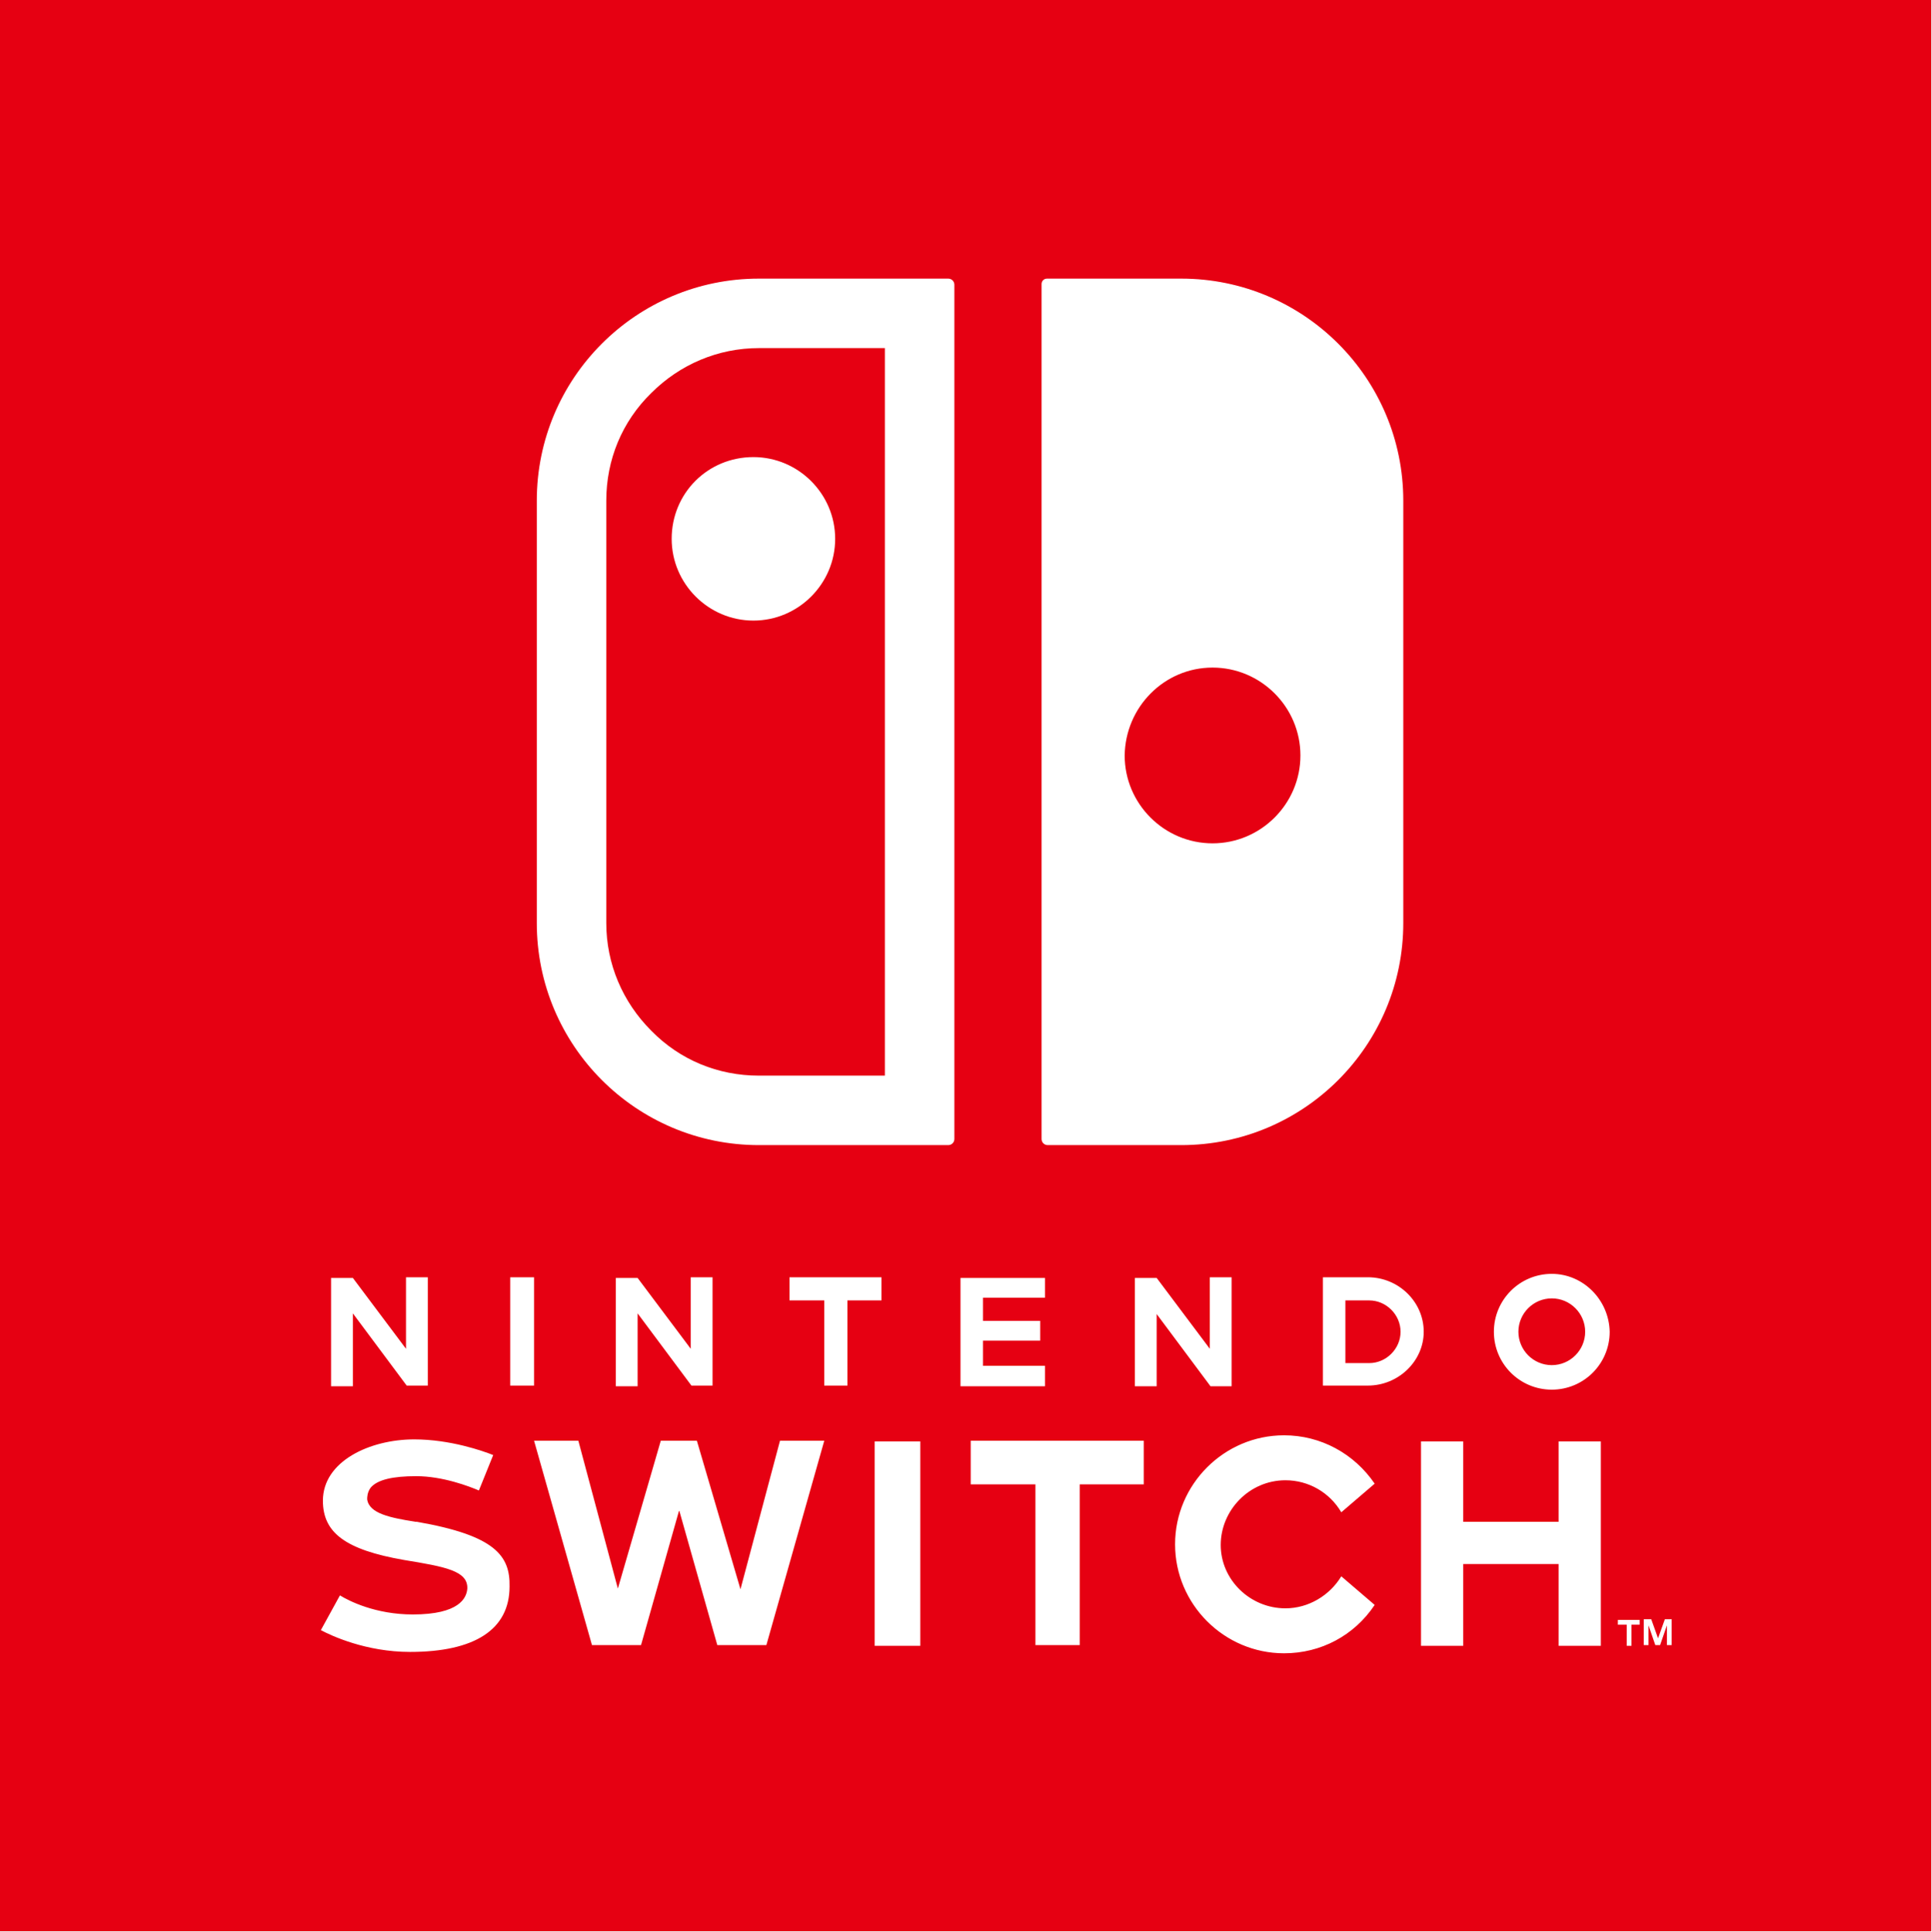
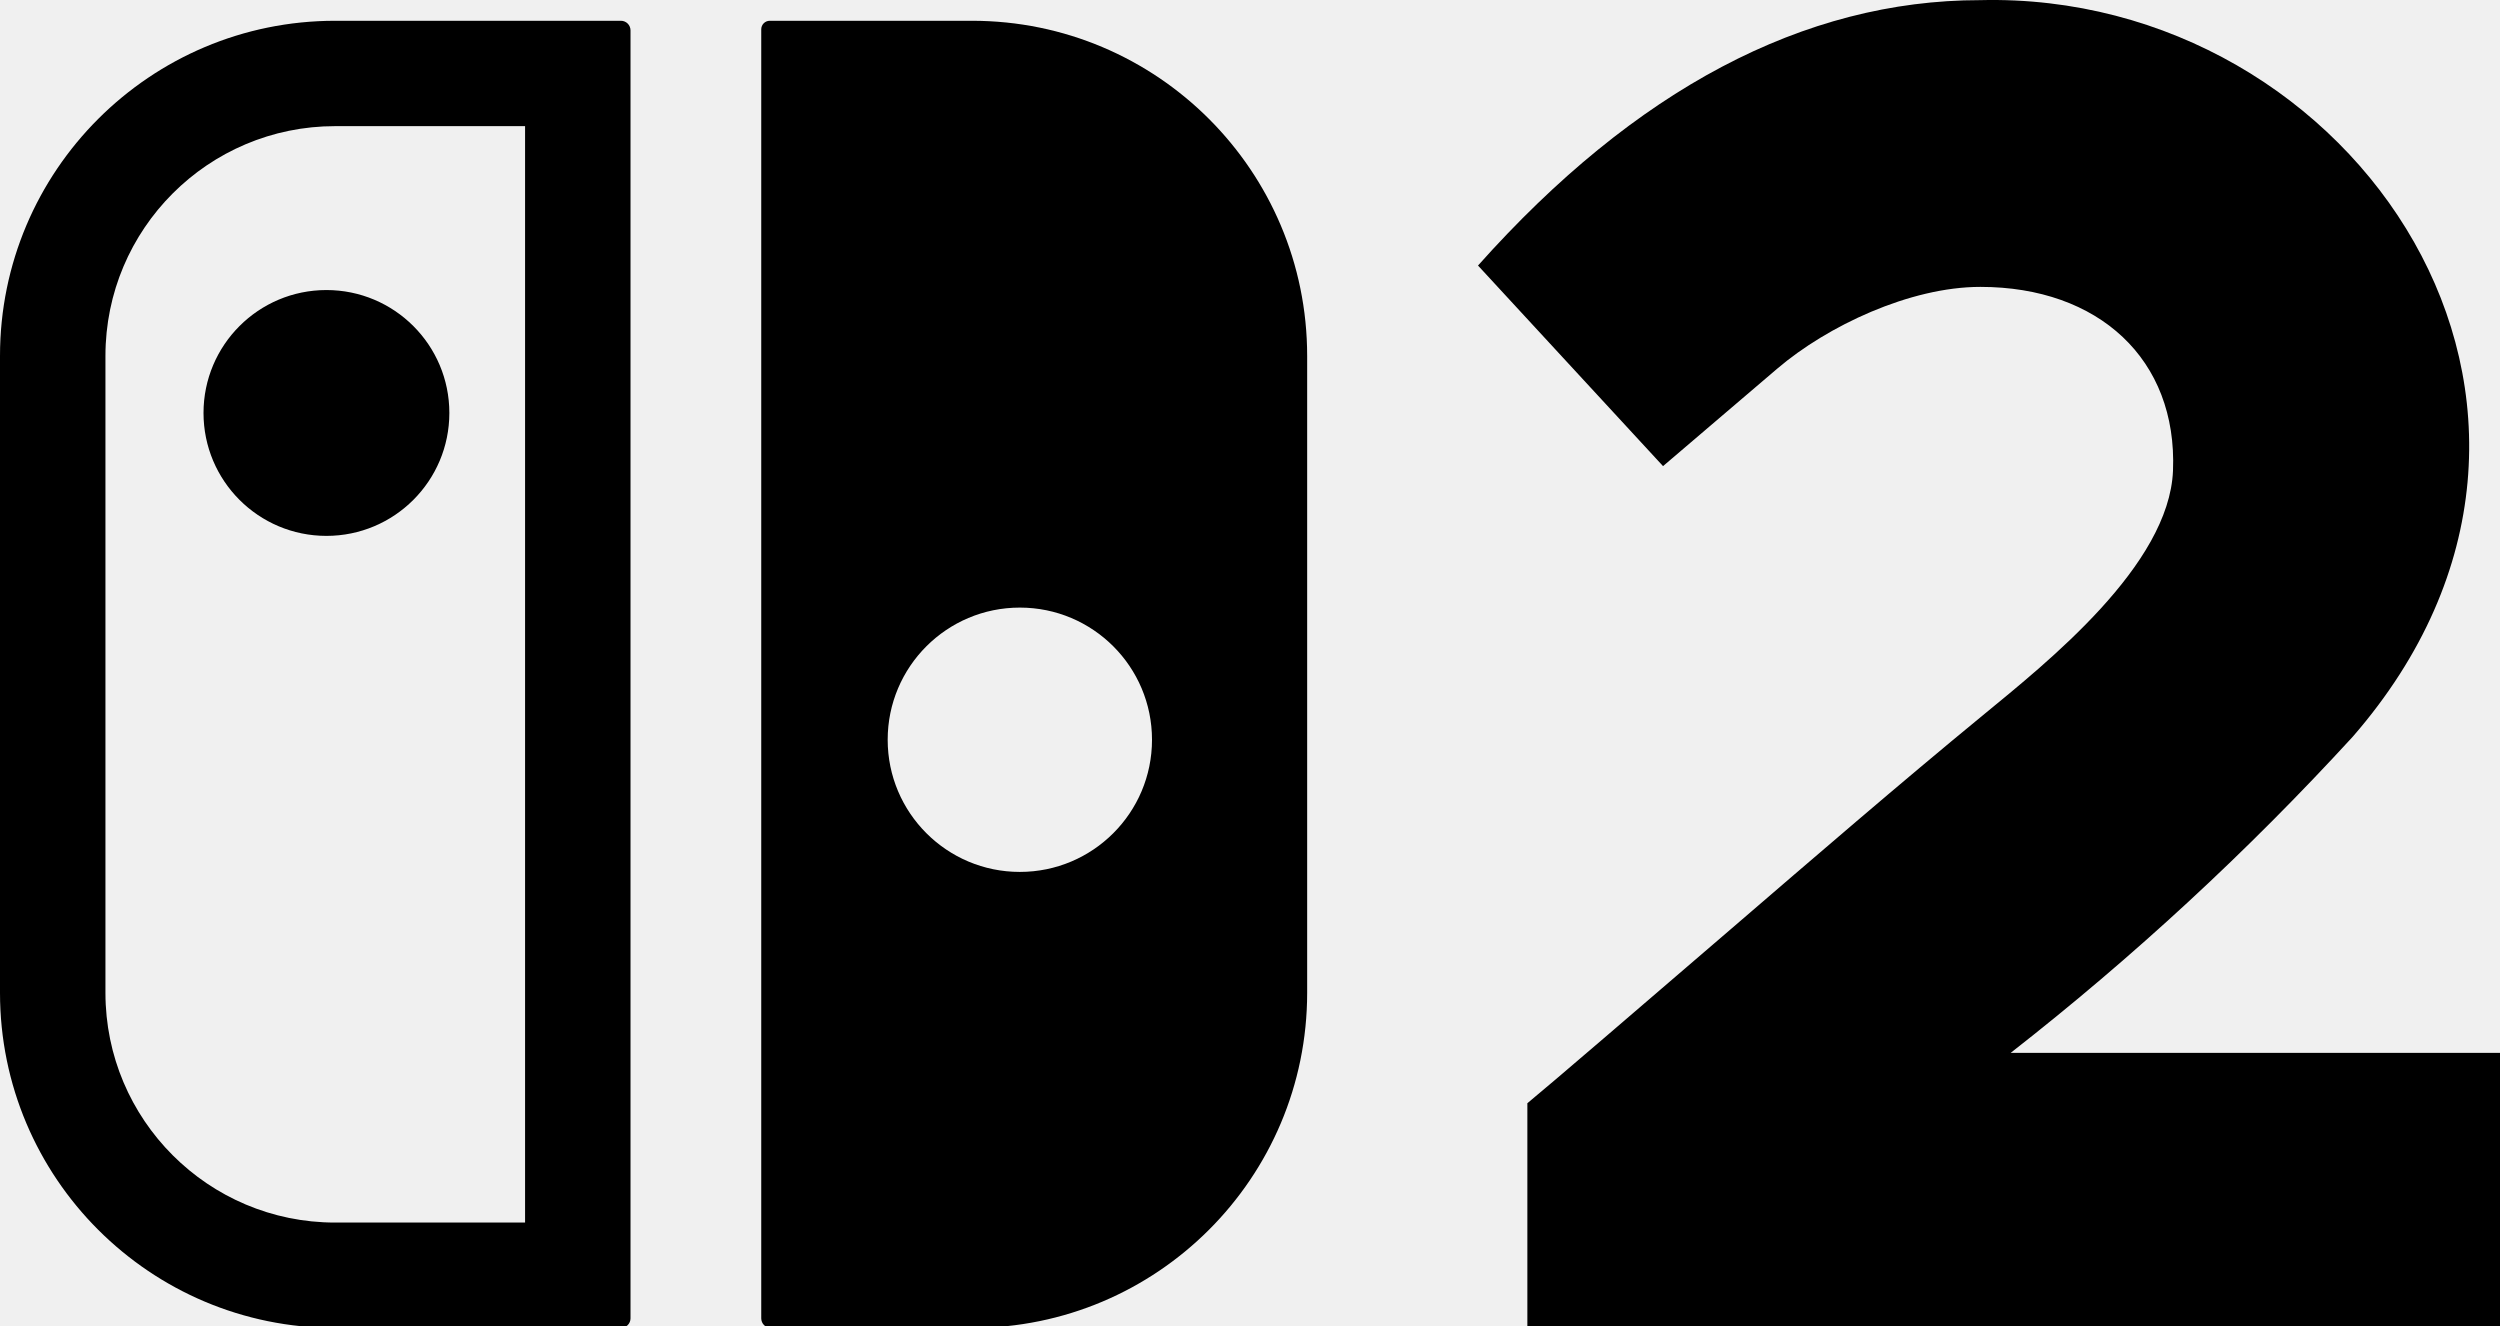
- <svg xmlns="http://www.w3.org/2000/svg" viewBox="0 0 283.5 283.5">
-   <path d="m0 0h283.5v283.5h-283.5z" fill="#e60012" />
-   <path d="m128.4 241.6h6.7v-30h-6.7zm-34.8-48.8 7.9 10.6h3.1v-15.9h-3.2v10.5l-7.8-10.4h-3.2v15.9h3.2zm35.8-5.3h-13.5v3.4h5.1v12.5h3.4v-12.5h5zm-20.7 45.8-6.4-21.8h-5.3l-6.3 21.7-5.8-21.7h-6.5l8.5 30h7.2l5.6-19.8 5.6 19.8h7.2l8.5-30h-6.5zm45.1-65.2h19.6c18 0 32.6-14.6 32.6-32.6v-62c0-18-14.6-32.6-32.6-32.6h-19.7c-.5 0-.8.4-.8.8v125.5c0 .5.4.9.9.9zm24.2-70.1c7.1 0 12.9 5.8 12.9 12.9s-5.8 12.9-12.9 12.9-12.9-5.8-12.9-12.9c.1-7.1 5.8-12.9 12.9-12.9zm-99.6 89.5h-3.5v15.9h3.5zm-26.6 5.3 7.9 10.6h3.1v-15.9h-3.2v10.5l-7.8-10.4h-3.2v15.9h3.2zm9.4 30.6h-.2c-3.7-.6-6.8-1.2-7.1-3.3 0-.3 0-1 .5-1.7 1-1.2 3.3-1.7 6.7-1.7 3.9 0 7.8 1.5 9.2 2.1l2.1-5.2c-1.5-.6-6.3-2.3-11.6-2.3-6.5 0-13.4 3.2-13.4 9 0 4.7 3.3 7.2 11.9 8.7 6.1 1 9.4 1.6 9.3 4.2-.1 1.4-1.2 3.8-8 3.8-5.5 0-9.4-2-10.7-2.8l-2.8 5.1c1.5.8 6.6 3.2 13.1 3.2 9.5 0 14.6-3.3 14.6-9.6.1-4.5-2.1-7.5-13.6-9.5zm37.4-144.3c0 6.6 5.4 12 12 12s12-5.4 12-12-5.4-12-12-12c-6.7 0-12 5.3-12 12zm54.8 121.4h-9.1v-3.7h8.4v-2.9h-8.4v-3.4h9.1v-2.9h-12.4v15.9h12.4zm74.4-13.5c-4.7 0-8.5 3.8-8.5 8.5s3.8 8.5 8.5 8.5 8.5-3.8 8.5-8.5c-.1-4.7-3.9-8.5-8.5-8.5zm0 13.4c-2.7 0-4.9-2.2-4.9-4.9s2.2-4.9 4.9-4.9 4.9 2.2 4.9 4.9-2.2 4.9-4.9 4.9zm1 23h-14v-11.8h-6.2v30h6.2v-12h14v12h6.2v-30h-6.2zm8.7 15.1h1.3v3.1h.7v-3.1h1.2v-.7h-3.2zm6.9-.8-1 2.8-1-2.8h-1.1v3.8h.7v-2.9l1 2.9h.7l1-2.9v2.9h.7v-3.8zm-55.7-20.4c3.4 0 6.5 1.8 8.2 4.7l4.9-4.2c-3-4.4-7.9-7.1-13.3-7.1-8.8 0-16 7.2-16 16s7.2 16 16 16c5.4 0 10.3-2.6 13.3-7.1l-4.9-4.2c-1.7 2.8-4.8 4.7-8.2 4.7-5.2 0-9.5-4.2-9.5-9.3s4.2-9.5 9.5-9.5zm-46.3.6h9.6v23.6h6.5v-23.6h9.4v-6.4h-25.4v6.4zm38.4-14.5v-15.9h-3.2v10.5l-7.8-10.4h-3.2v15.9h3.2v-10.6l7.9 10.6h3.1zm-41.6-162.5h-27.8c-18 0-32.6 14.6-32.6 32.6v62c0 18 14.6 32.6 32.6 32.6h27.8c.5 0 .9-.4.9-.9v-125.4c0-.5-.4-.9-.9-.9zm-9.3 117h-18.5c-6 0-11.6-2.3-15.8-6.6-4.2-4.2-6.6-9.8-6.6-15.8v-62c0-6 2.3-11.6 6.6-15.8 4.2-4.2 9.8-6.6 15.8-6.6h18.5zm70.9 29.6h-6.6v15.9h6.6c4.5 0 8.2-3.6 8.2-7.9 0-4.4-3.7-8-8.2-8zm .2 12.6h-3.5v-9.2h3.5c2.5 0 4.6 2.1 4.6 4.6s-2.1 4.6-4.6 4.6z" fill="#fff" />
+ <svg xmlns="http://www.w3.org/2000/svg" width="349" height="185" version="1.1">
+   <g class="layer">
+     <path d="m213.22,185.38l0,-31.37c3.24,-2.66 15.5,-13.21 28.46,-24.35c11.66,-10.03 23.3,-20.09 35.18,-29.85c8.95,-7.36 25.95,-20.87 26.49,-34.1c0.63,-15.57 -10.4,-25.66 -26.89,-25.66c-9.83,0 -21.37,5.46 -28.34,11.4c-7.09,6.05 -15.96,13.62 -15.96,13.62l-25.83,-28c21.93,-24.59 45.51,-37.05 70.09,-37.05c52.37,-1.3 91.84,57.07 52.01,102.84a392.87,392.87 0 0 1 -47.74,44.12l68.39,0l0,38.39l-135.86,0l0,0.01z" id="svg_1" />
+     <path d="m135.69,2.9l-28.23,0a1.19,1.19 0 0 0 -1.19,1.19l0,179.95a1.34,1.34 0 0 0 1.34,1.34l28.08,0a46.79,46.79 0 0 0 46.79,-46.79l0,-88.9a46.79,46.79 0 0 0 -46.79,-46.79zm6.68,118.82a18.45,18.45 0 1 1 18.45,-18.45a18.45,18.45 0 0 1 -18.45,18.45z" id="svg_2" />
+     <path d="m86.68,2.9l-39.89,0a46.79,46.79 0 0 0 -46.79,46.79l0,88.9a46.79,46.79 0 0 0 46.79,46.79l39.89,0a1.34,1.34 0 0 0 1.34,-1.34l0,-179.81a1.34,1.34 0 0 0 -1.34,-1.33zm-13.38,167.77l-26.51,0a32.07,32.07 0 0 1 -32.07,-32.08l0,-88.9a32.07,32.07 0 0 1 32.07,-32.08l26.51,0l0,153.06zm-27.73,-130.18a17.16,17.16 0 1 1 -17.16,17.16a17.16,17.16 0 0 1 17.16,-17.16z" id="svg_3" />
+   </g>
</svg>
